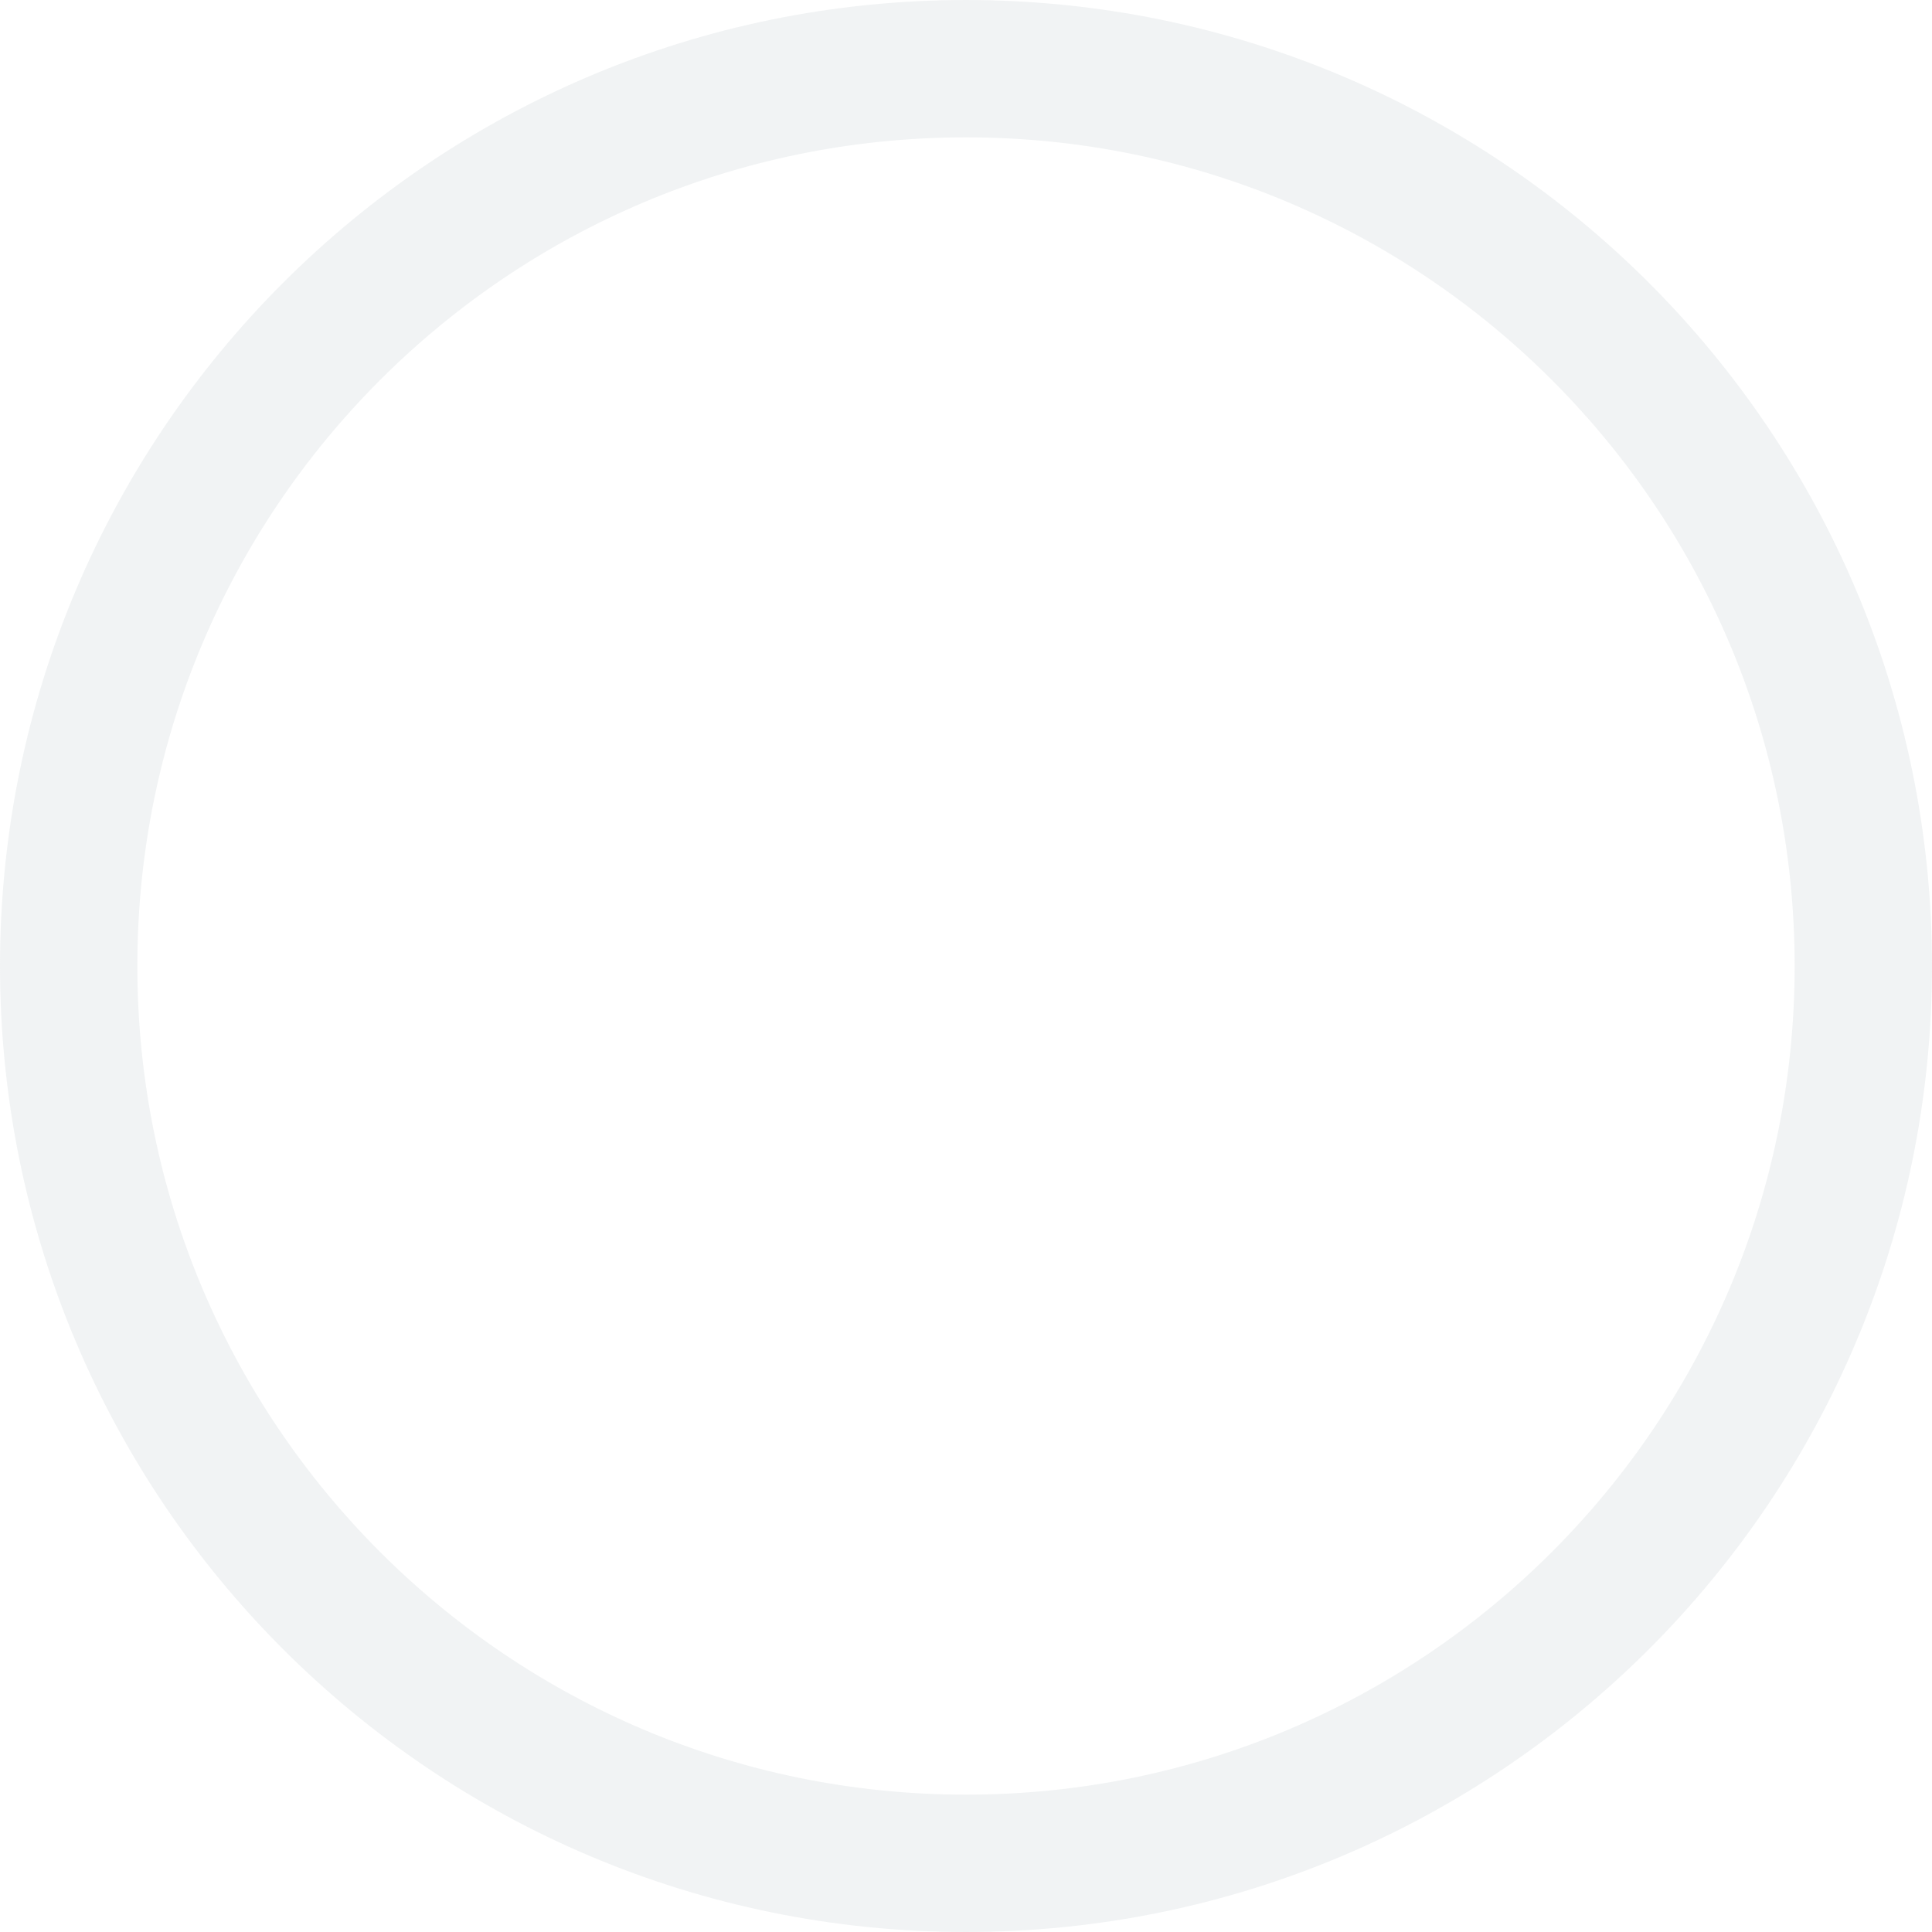
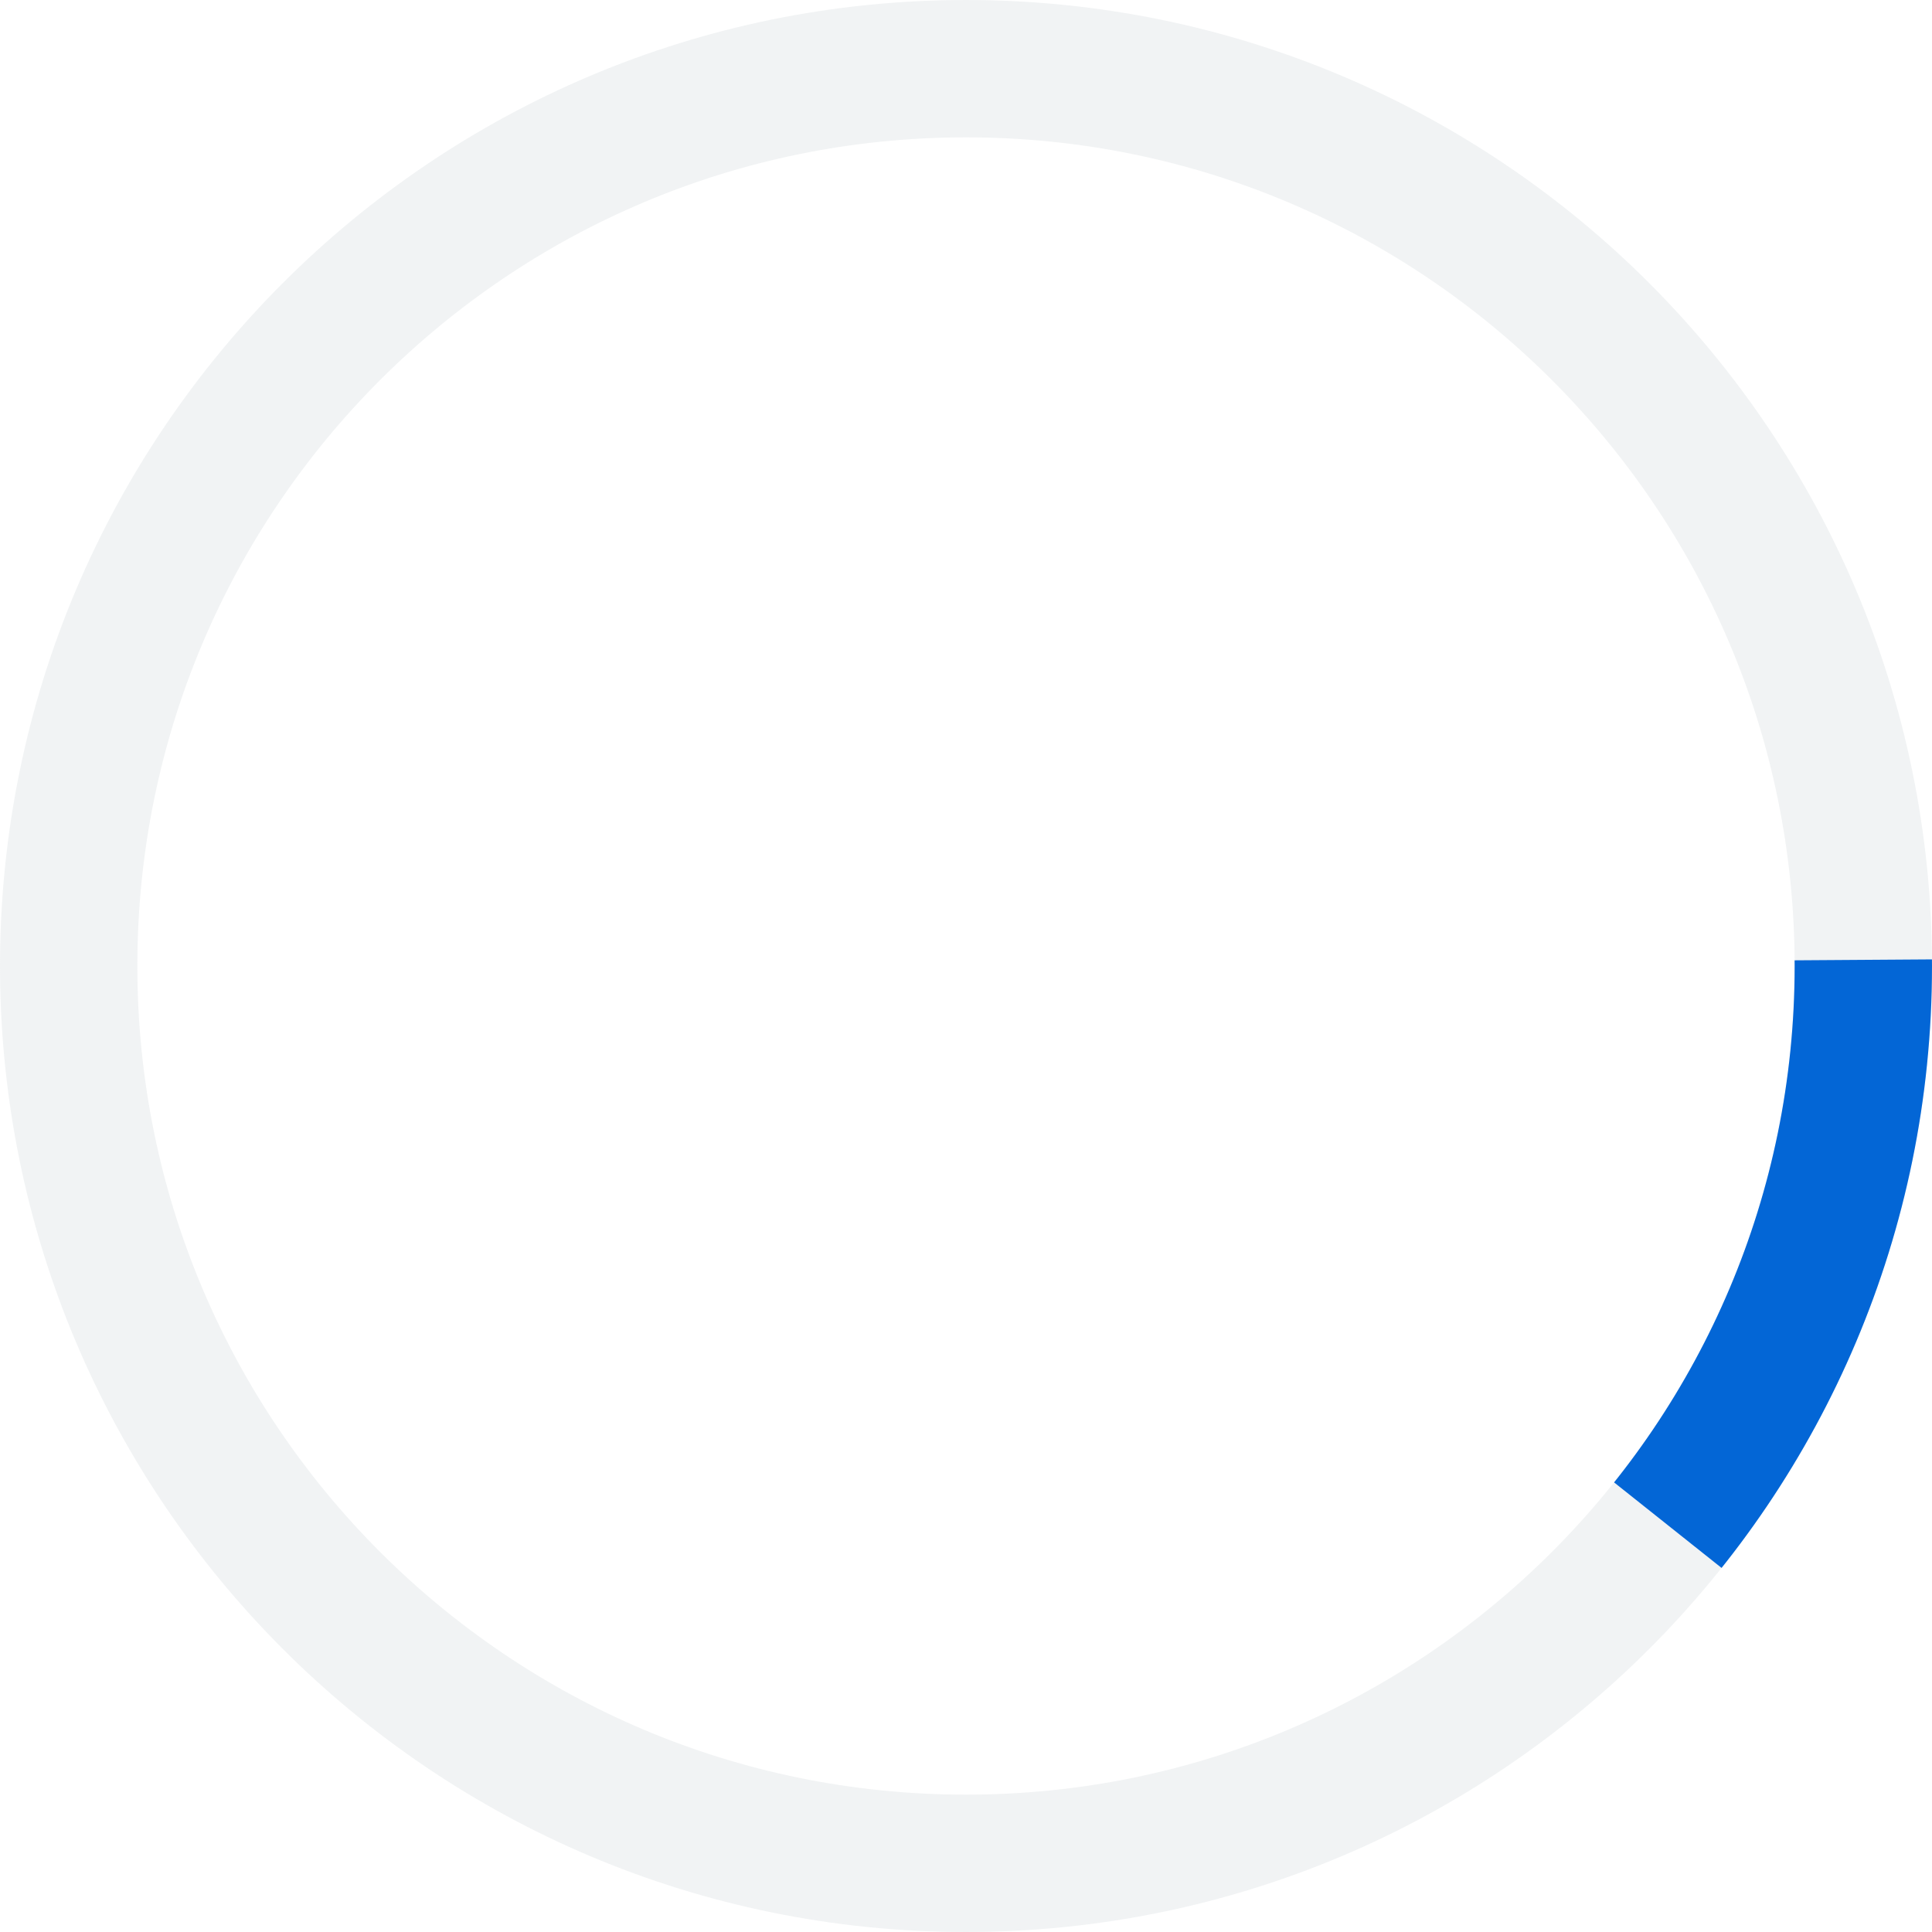
<svg xmlns="http://www.w3.org/2000/svg" width="160" height="160" viewBox="0 0 160 160" fill="none">
  <circle cx="80" cy="80" r="74.312" stroke="#D1D5DA" stroke-opacity="0.3" stroke-width="11.375" />
+   <circle cx="80" cy="80" r="74.312" stroke="#0366D6" stroke-width="11.375" stroke-dasharray="50 416.47" stroke-dashoffset="0" />
</svg>
